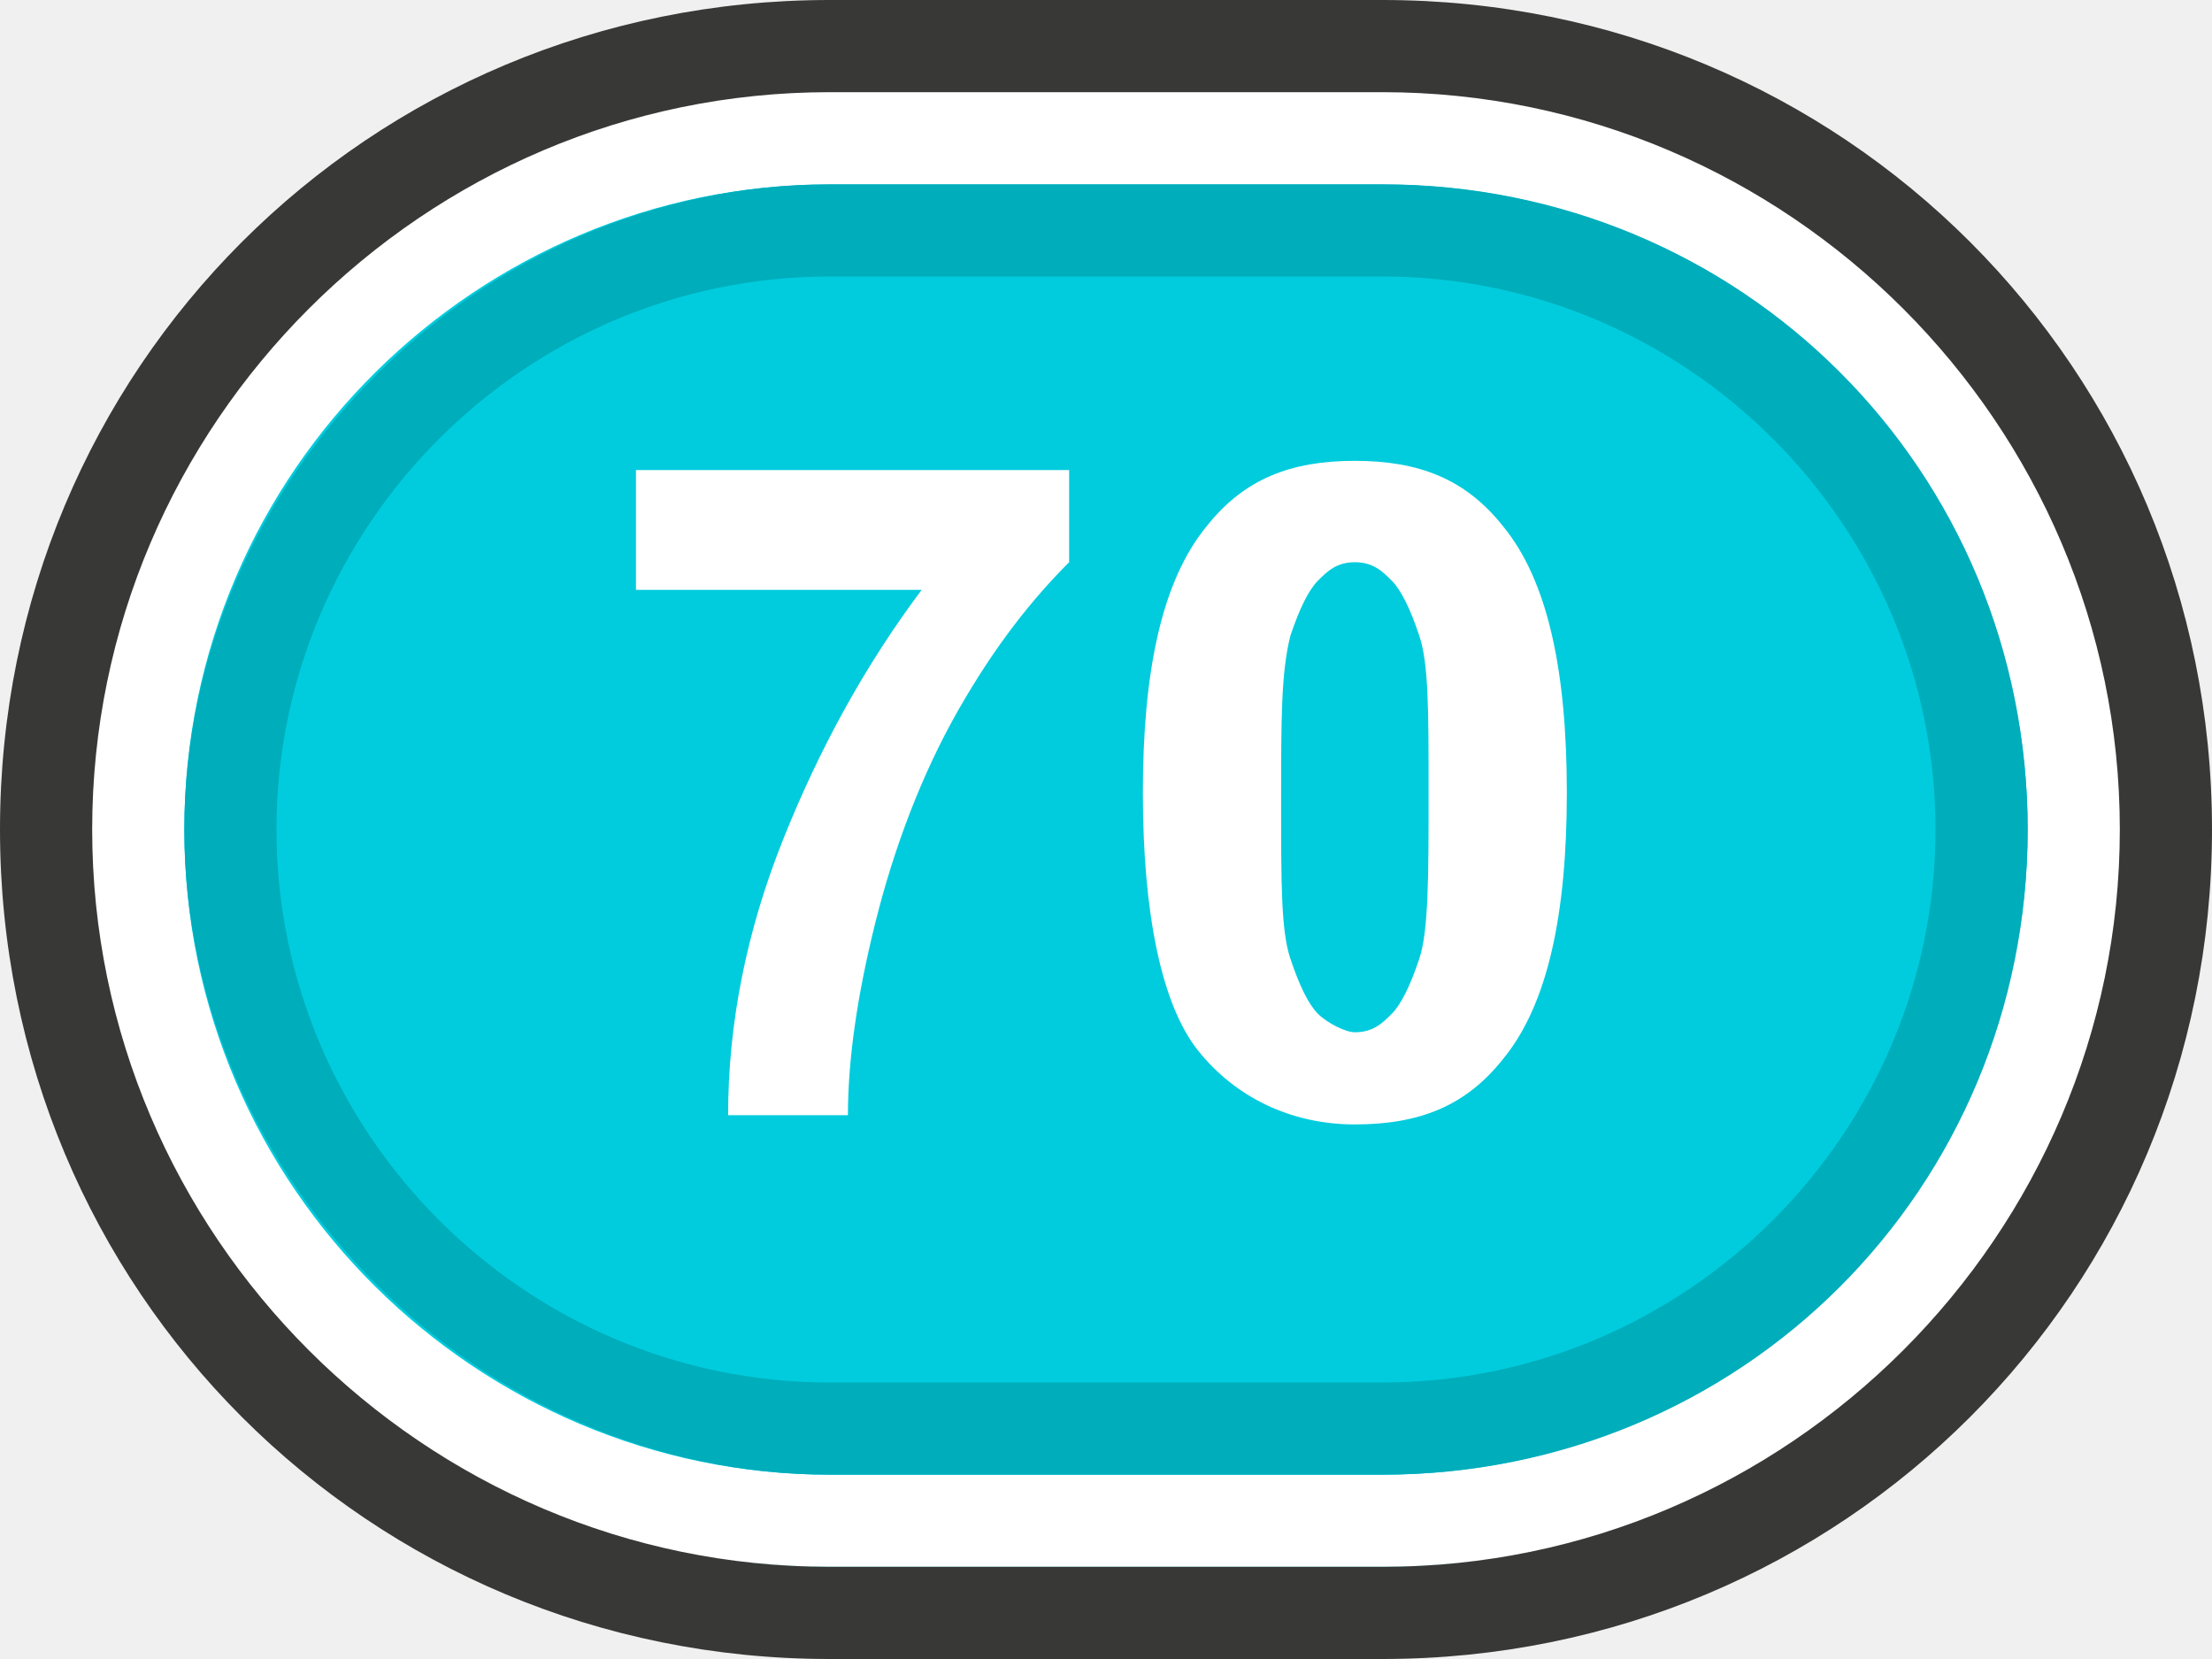
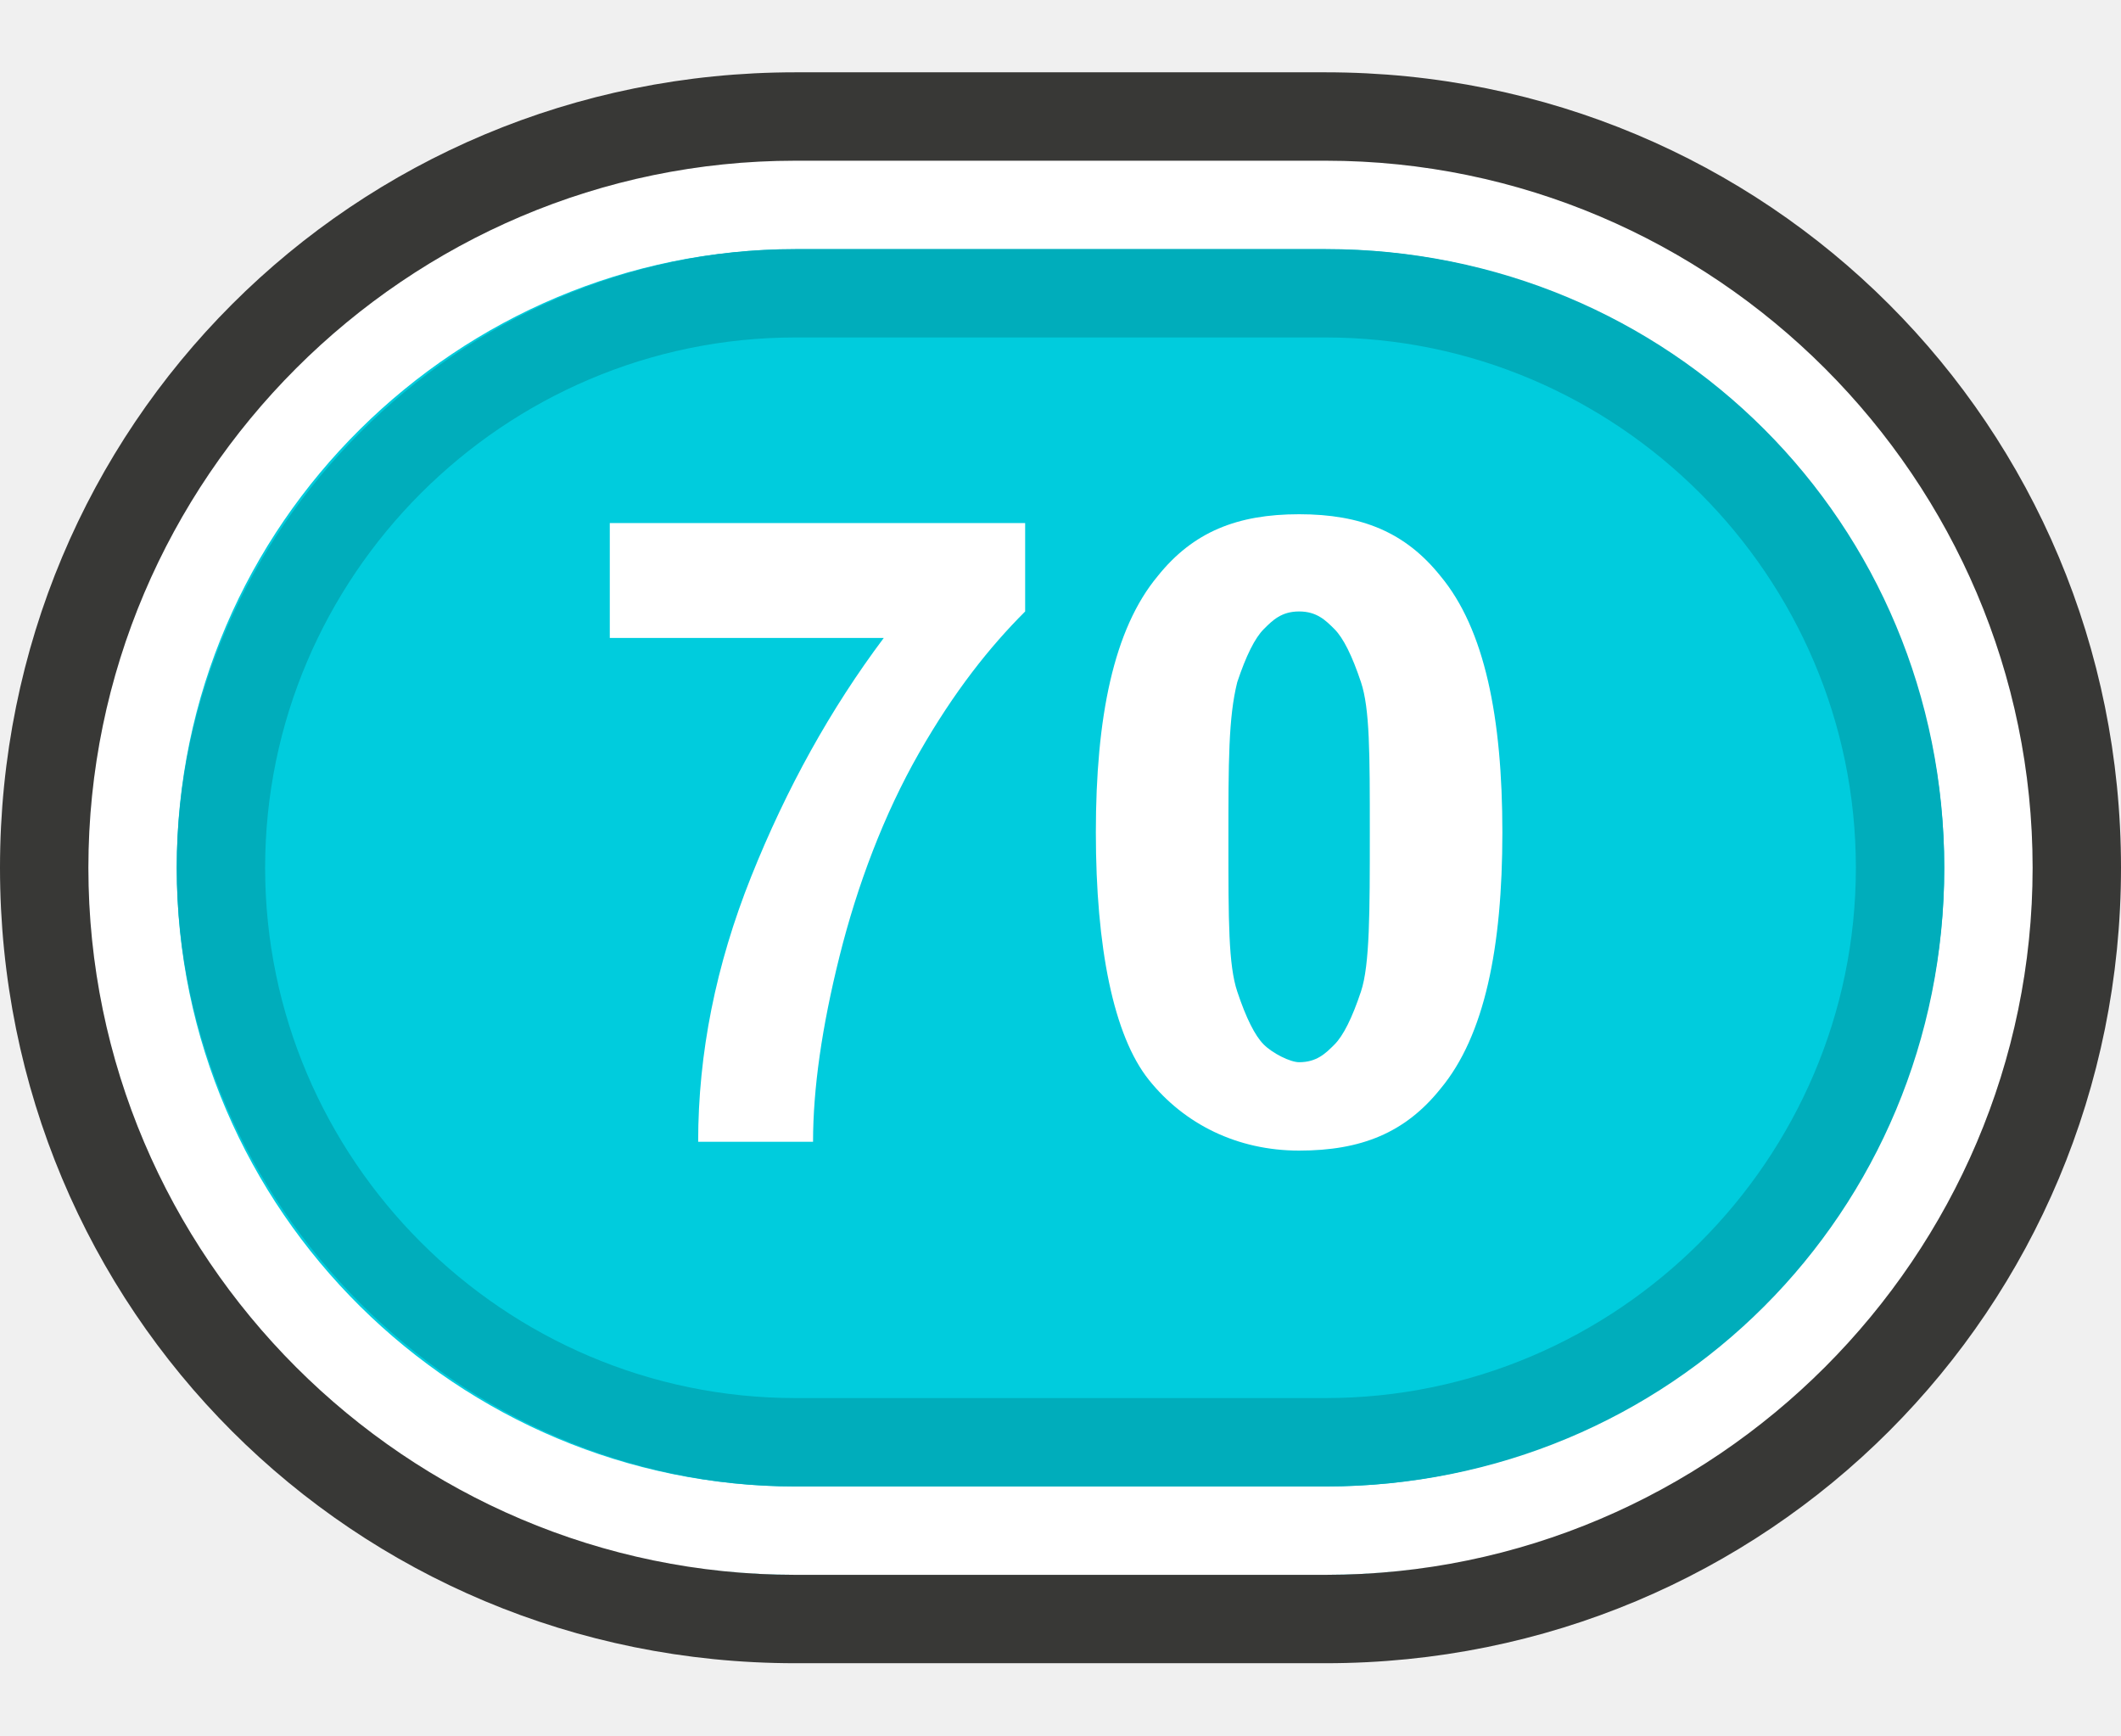
- <svg xmlns="http://www.w3.org/2000/svg" version="1.1" id="Layer_1" x="0px" y="0px" viewBox="0 0 24 18" style="enable-background:new 0 0 24 18;" xml:space="preserve">
+ <svg xmlns="http://www.w3.org/2000/svg" version="1.1" id="Layer_1" x="0px" y="0px" width="22px" height="18px" viewBox="0 0 24 18" style="enable-background:new 0 0 24 18;" xml:space="preserve">
  <style type="text/css">
	.st0{fill:#00CCDD;}
	.st1{fill:#FFFFFF;}
	.st2{fill:#383836;}
	.st3{fill:#00ADBB;}
</style>
  <g>
    <g>
      <g>
        <g>
          <path class="st0" d="M9,17c-4.1,0-7.5-3.4-7.5-7.5S4.9,2,9,2h6c4.1,0,7.5,3.4,7.5,7.5S19.1,17,15,17H9z" />
          <path class="st1" d="M15,2c3.9,0,7,3.2,7,7s-3.1,7-7,7H9c-3.8,0-7-3.1-7-7s3.2-7,7-7H15 M15,1H9C4.6,1,1,4.6,1,9s3.6,8,8,8h6      c4.4,0,8-3.6,8-8S19.4,1,15,1L15,1z" />
        </g>
        <path class="st2" d="M15,1c4.4,0,8,3.6,8,8s-3.6,8-8,8H9c-4.4,0-8-3.6-8-8s3.6-8,8-8H15 M15,0H9C4,0,0,4,0,9s4,9,9,9h6     c5,0,9-4,9-9S20,0,15,0L15,0z" />
      </g>
      <path class="st3" d="M15,3c3.3,0,6,2.7,6,6s-2.7,6-6,6H9c-3.3,0-6-2.7-6-6s2.7-6,6-6H15 M15,2H9C5.2,2,2,5.2,2,9s3.2,7,7,7h6    c3.9,0,7-3.1,7-7S18.9,2,15,2L15,2z" />
    </g>
    <g>
      <g>
        <path class="st1" d="M6.9,6.4V5.1h4.7v1c-0.4,0.4-0.8,0.9-1.2,1.6S9.7,9.2,9.5,10c-0.2,0.8-0.3,1.5-0.3,2.1H7.9c0-1,0.2-2,0.6-3     c0.4-1,0.9-1.9,1.5-2.7H6.9z" />
        <path class="st1" d="M14.7,5c0.7,0,1.2,0.2,1.6,0.7C16.8,6.3,17,7.3,17,8.6c0,1.3-0.2,2.3-0.7,2.9c-0.4,0.5-0.9,0.7-1.6,0.7     c-0.7,0-1.3-0.3-1.7-0.8c-0.4-0.5-0.6-1.5-0.6-2.8c0-1.3,0.2-2.3,0.7-2.9C13.5,5.2,14,5,14.7,5z M14.7,6.1     c-0.2,0-0.3,0.1-0.4,0.2c-0.1,0.1-0.2,0.3-0.3,0.6c-0.1,0.4-0.1,0.9-0.1,1.8s0,1.4,0.1,1.7c0.1,0.3,0.2,0.5,0.3,0.6     c0.1,0.1,0.3,0.2,0.4,0.2c0.2,0,0.3-0.1,0.4-0.2c0.1-0.1,0.2-0.3,0.3-0.6c0.1-0.3,0.1-0.9,0.1-1.8s0-1.4-0.1-1.7     s-0.2-0.5-0.3-0.6S14.9,6.1,14.7,6.1z" />
      </g>
    </g>
  </g>
  <g>
</g>
  <g>
</g>
  <g>
</g>
  <g>
</g>
  <g>
</g>
  <g>
</g>
  <g>
</g>
  <g>
</g>
  <g>
</g>
  <g>
</g>
  <g>
</g>
  <g>
</g>
  <g>
</g>
  <g>
</g>
  <g>
</g>
</svg>
